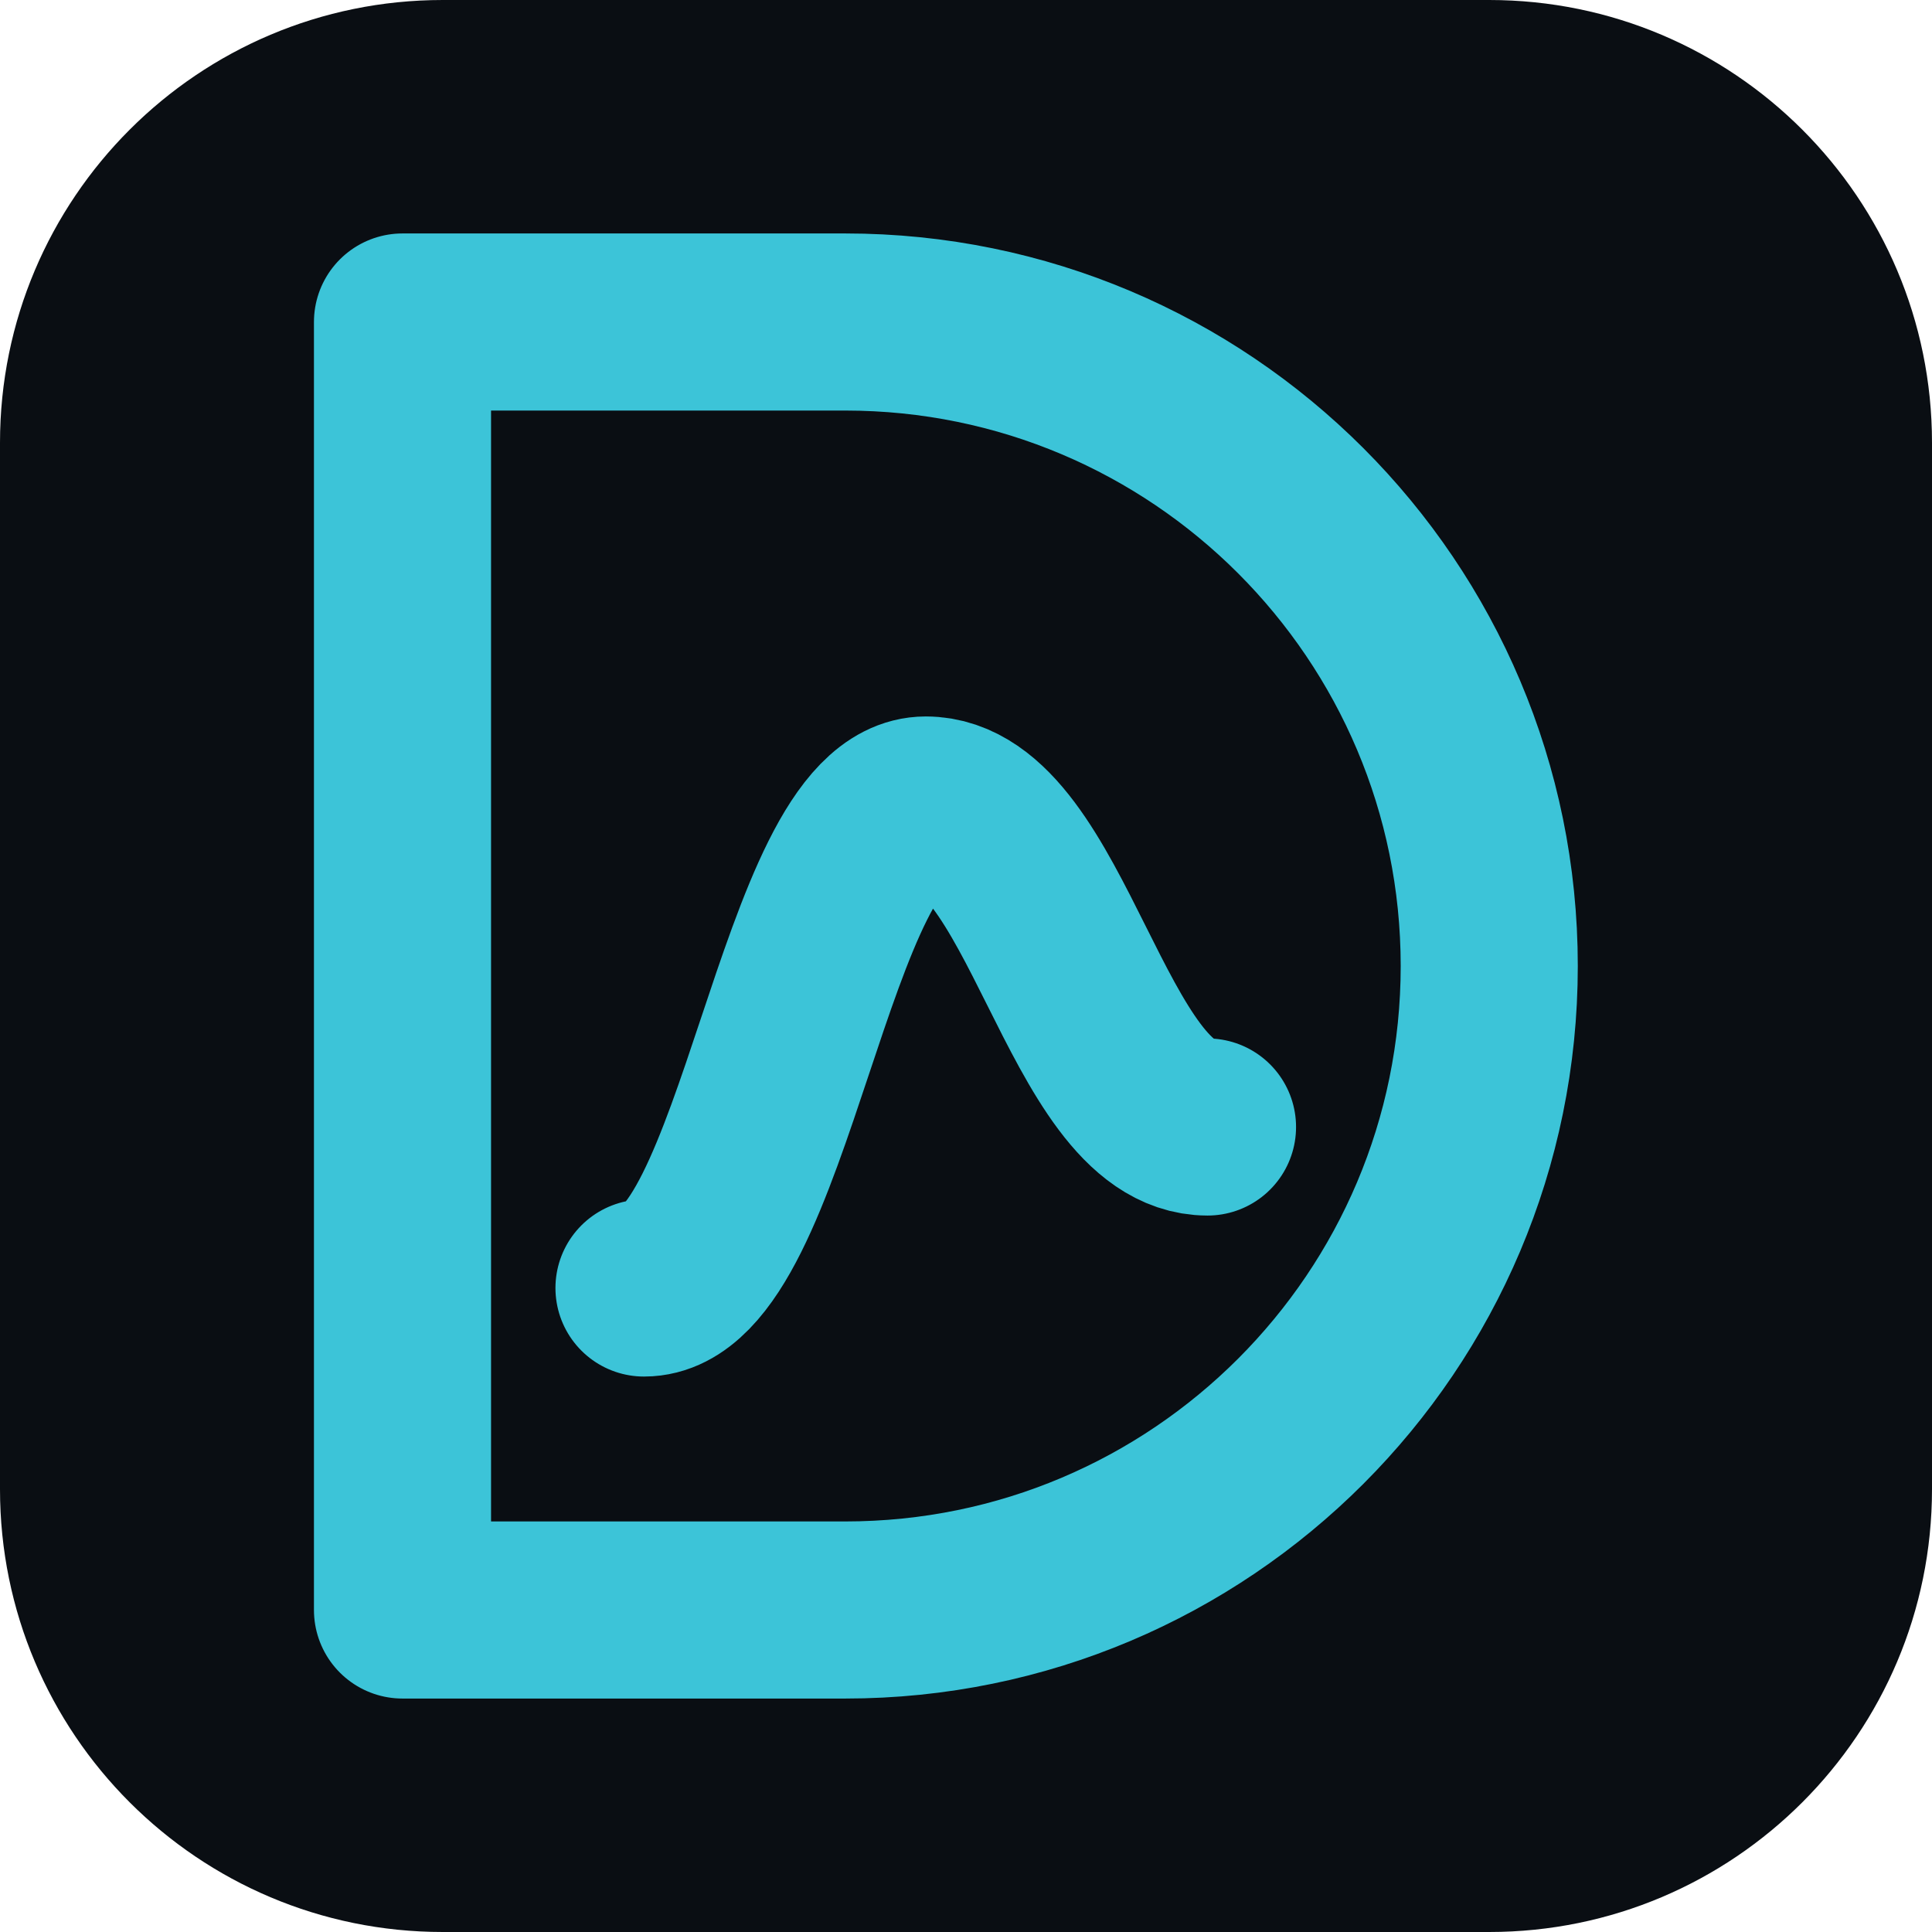
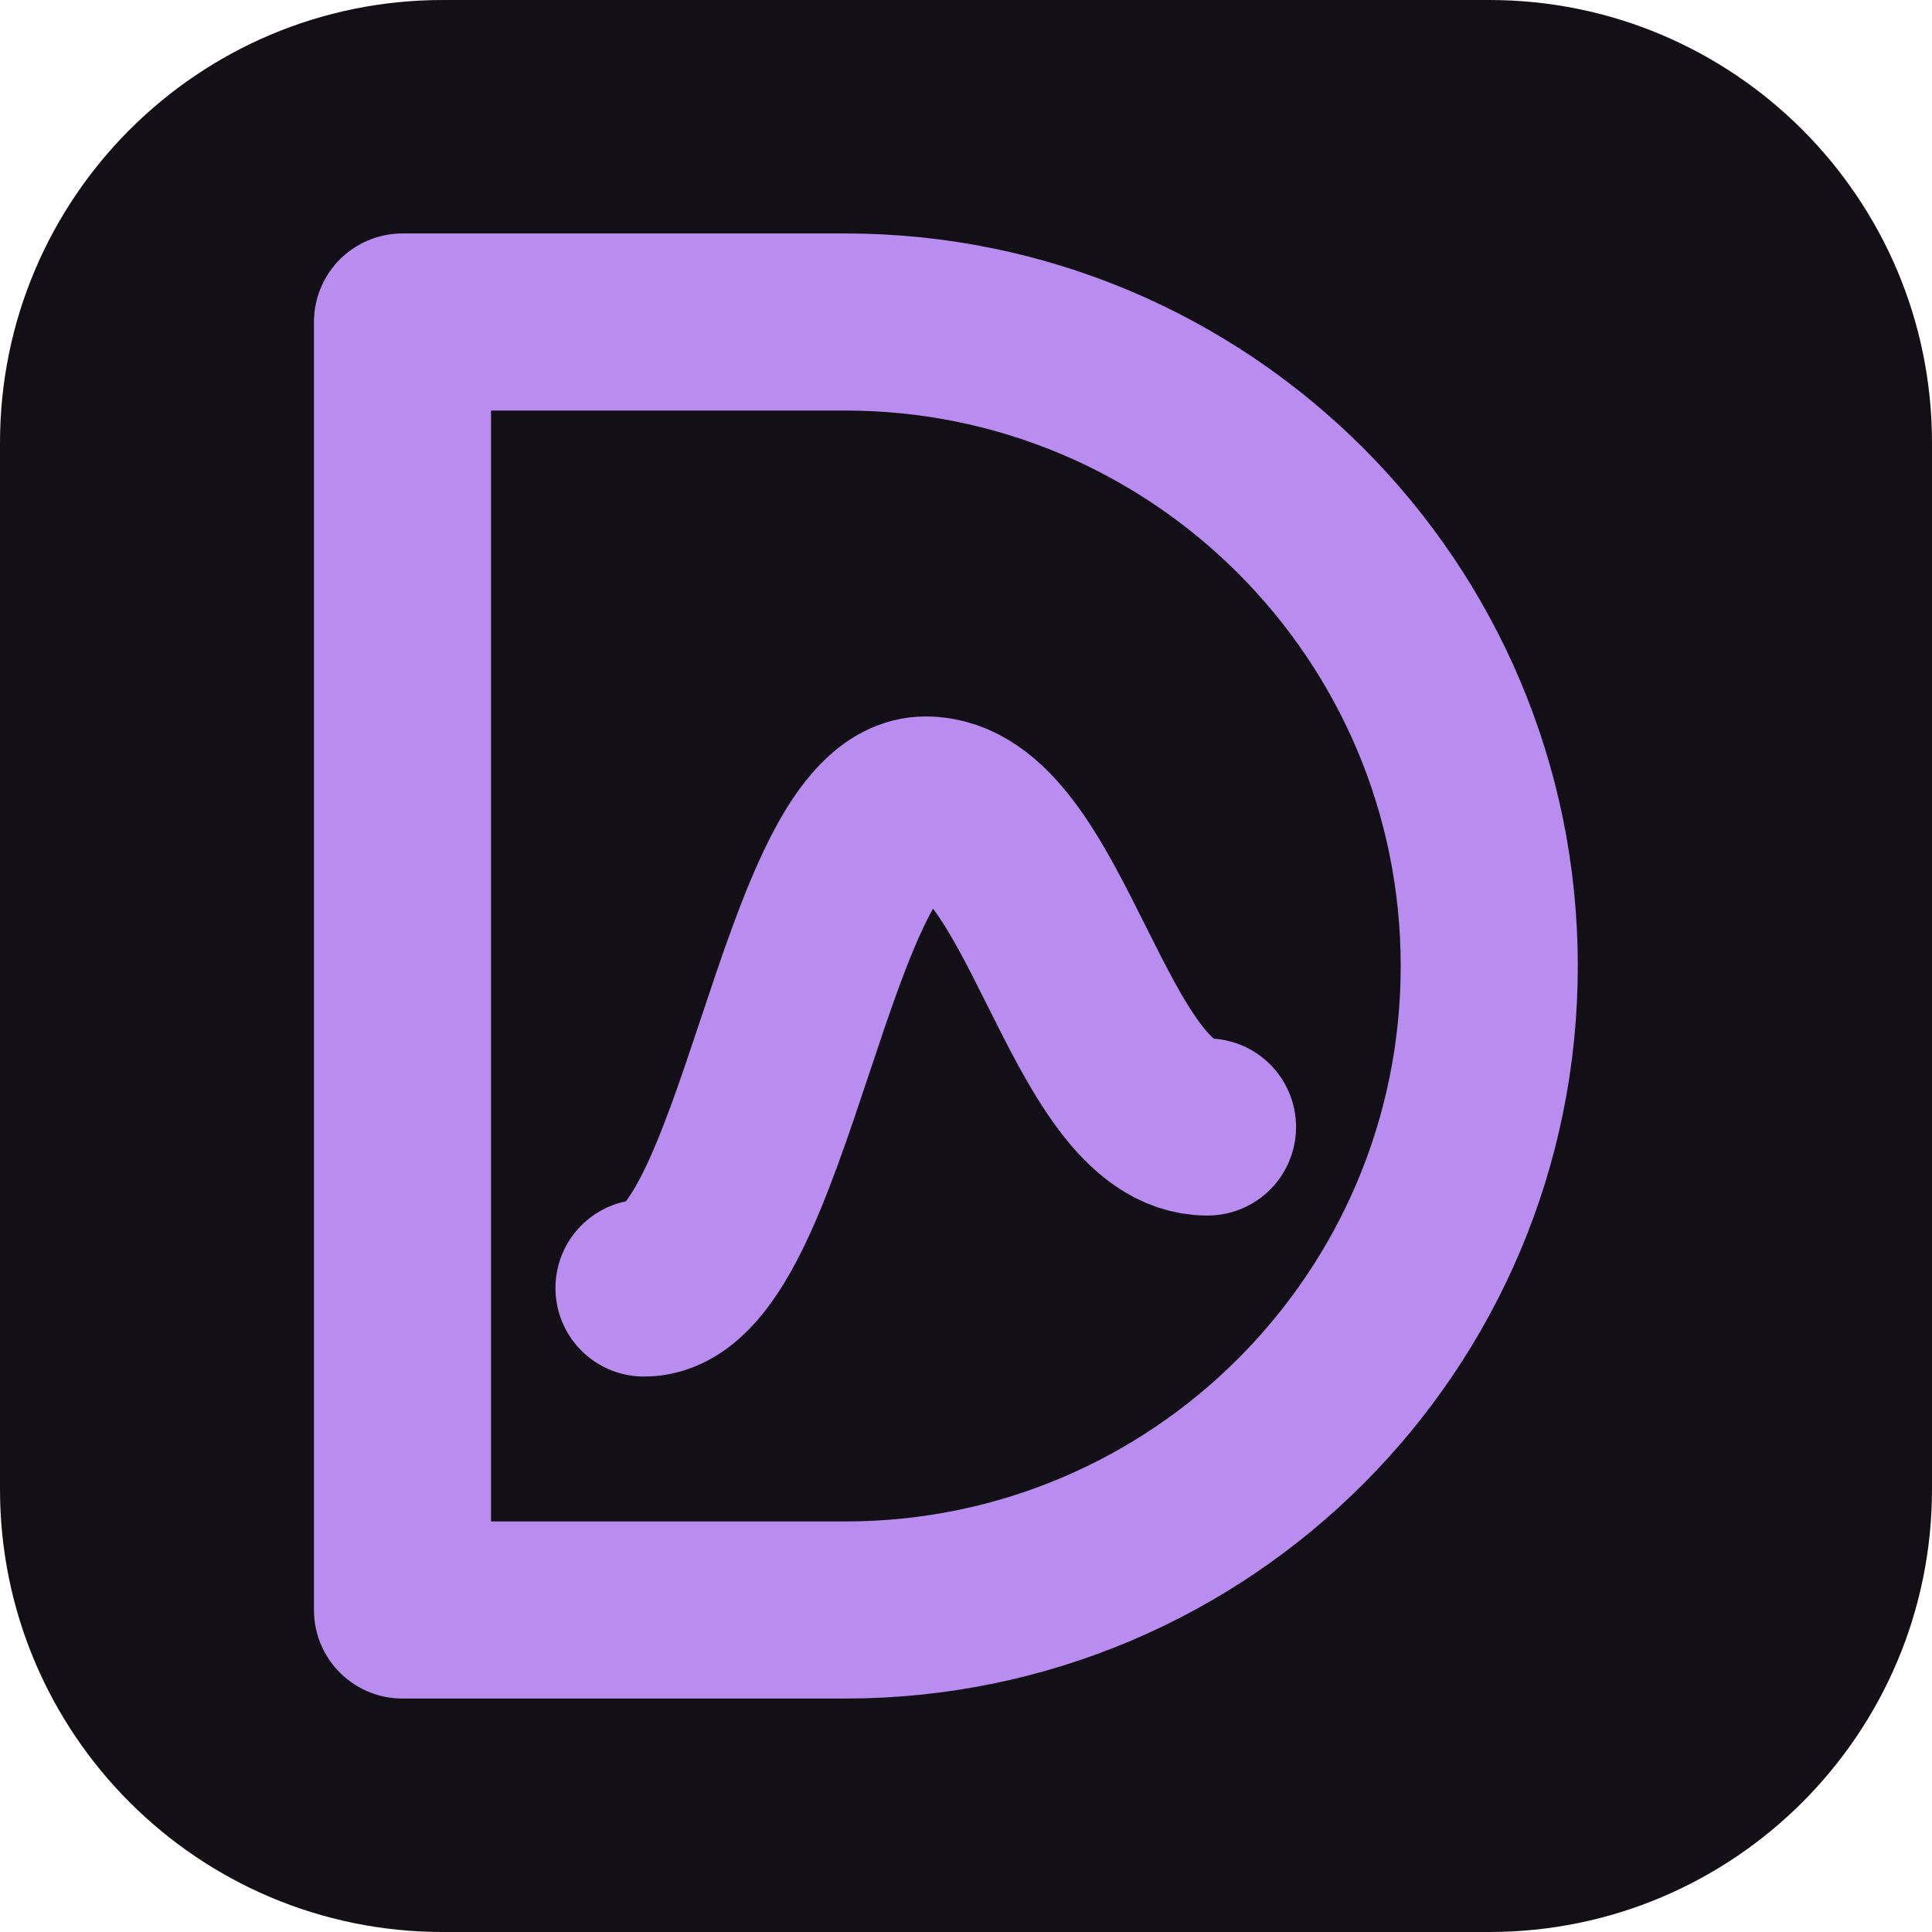
- <svg xmlns="http://www.w3.org/2000/svg" viewBox="0 0 24 24" fill="none" stroke="#3CC4D8" stroke-width="2.2" stroke-linecap="round" stroke-linejoin="round">
-   <rect width="24" height="24" rx="5.5" fill="#0A0E13" stroke="none" />
+ <svg xmlns="http://www.w3.org/2000/svg" viewBox="0 0 24 24" fill="none" stroke="#B98CF0" stroke-width="2.2" stroke-linecap="round" stroke-linejoin="round">
+   <rect width="24" height="24" rx="5.5" fill="#121016" stroke="none" />
  <path d="M5 4h5.5a8 8 0 0 1 0 16H5z M8 16c1.5 0 2-6 3.5-6s2 4 3.5 4" />
</svg>
